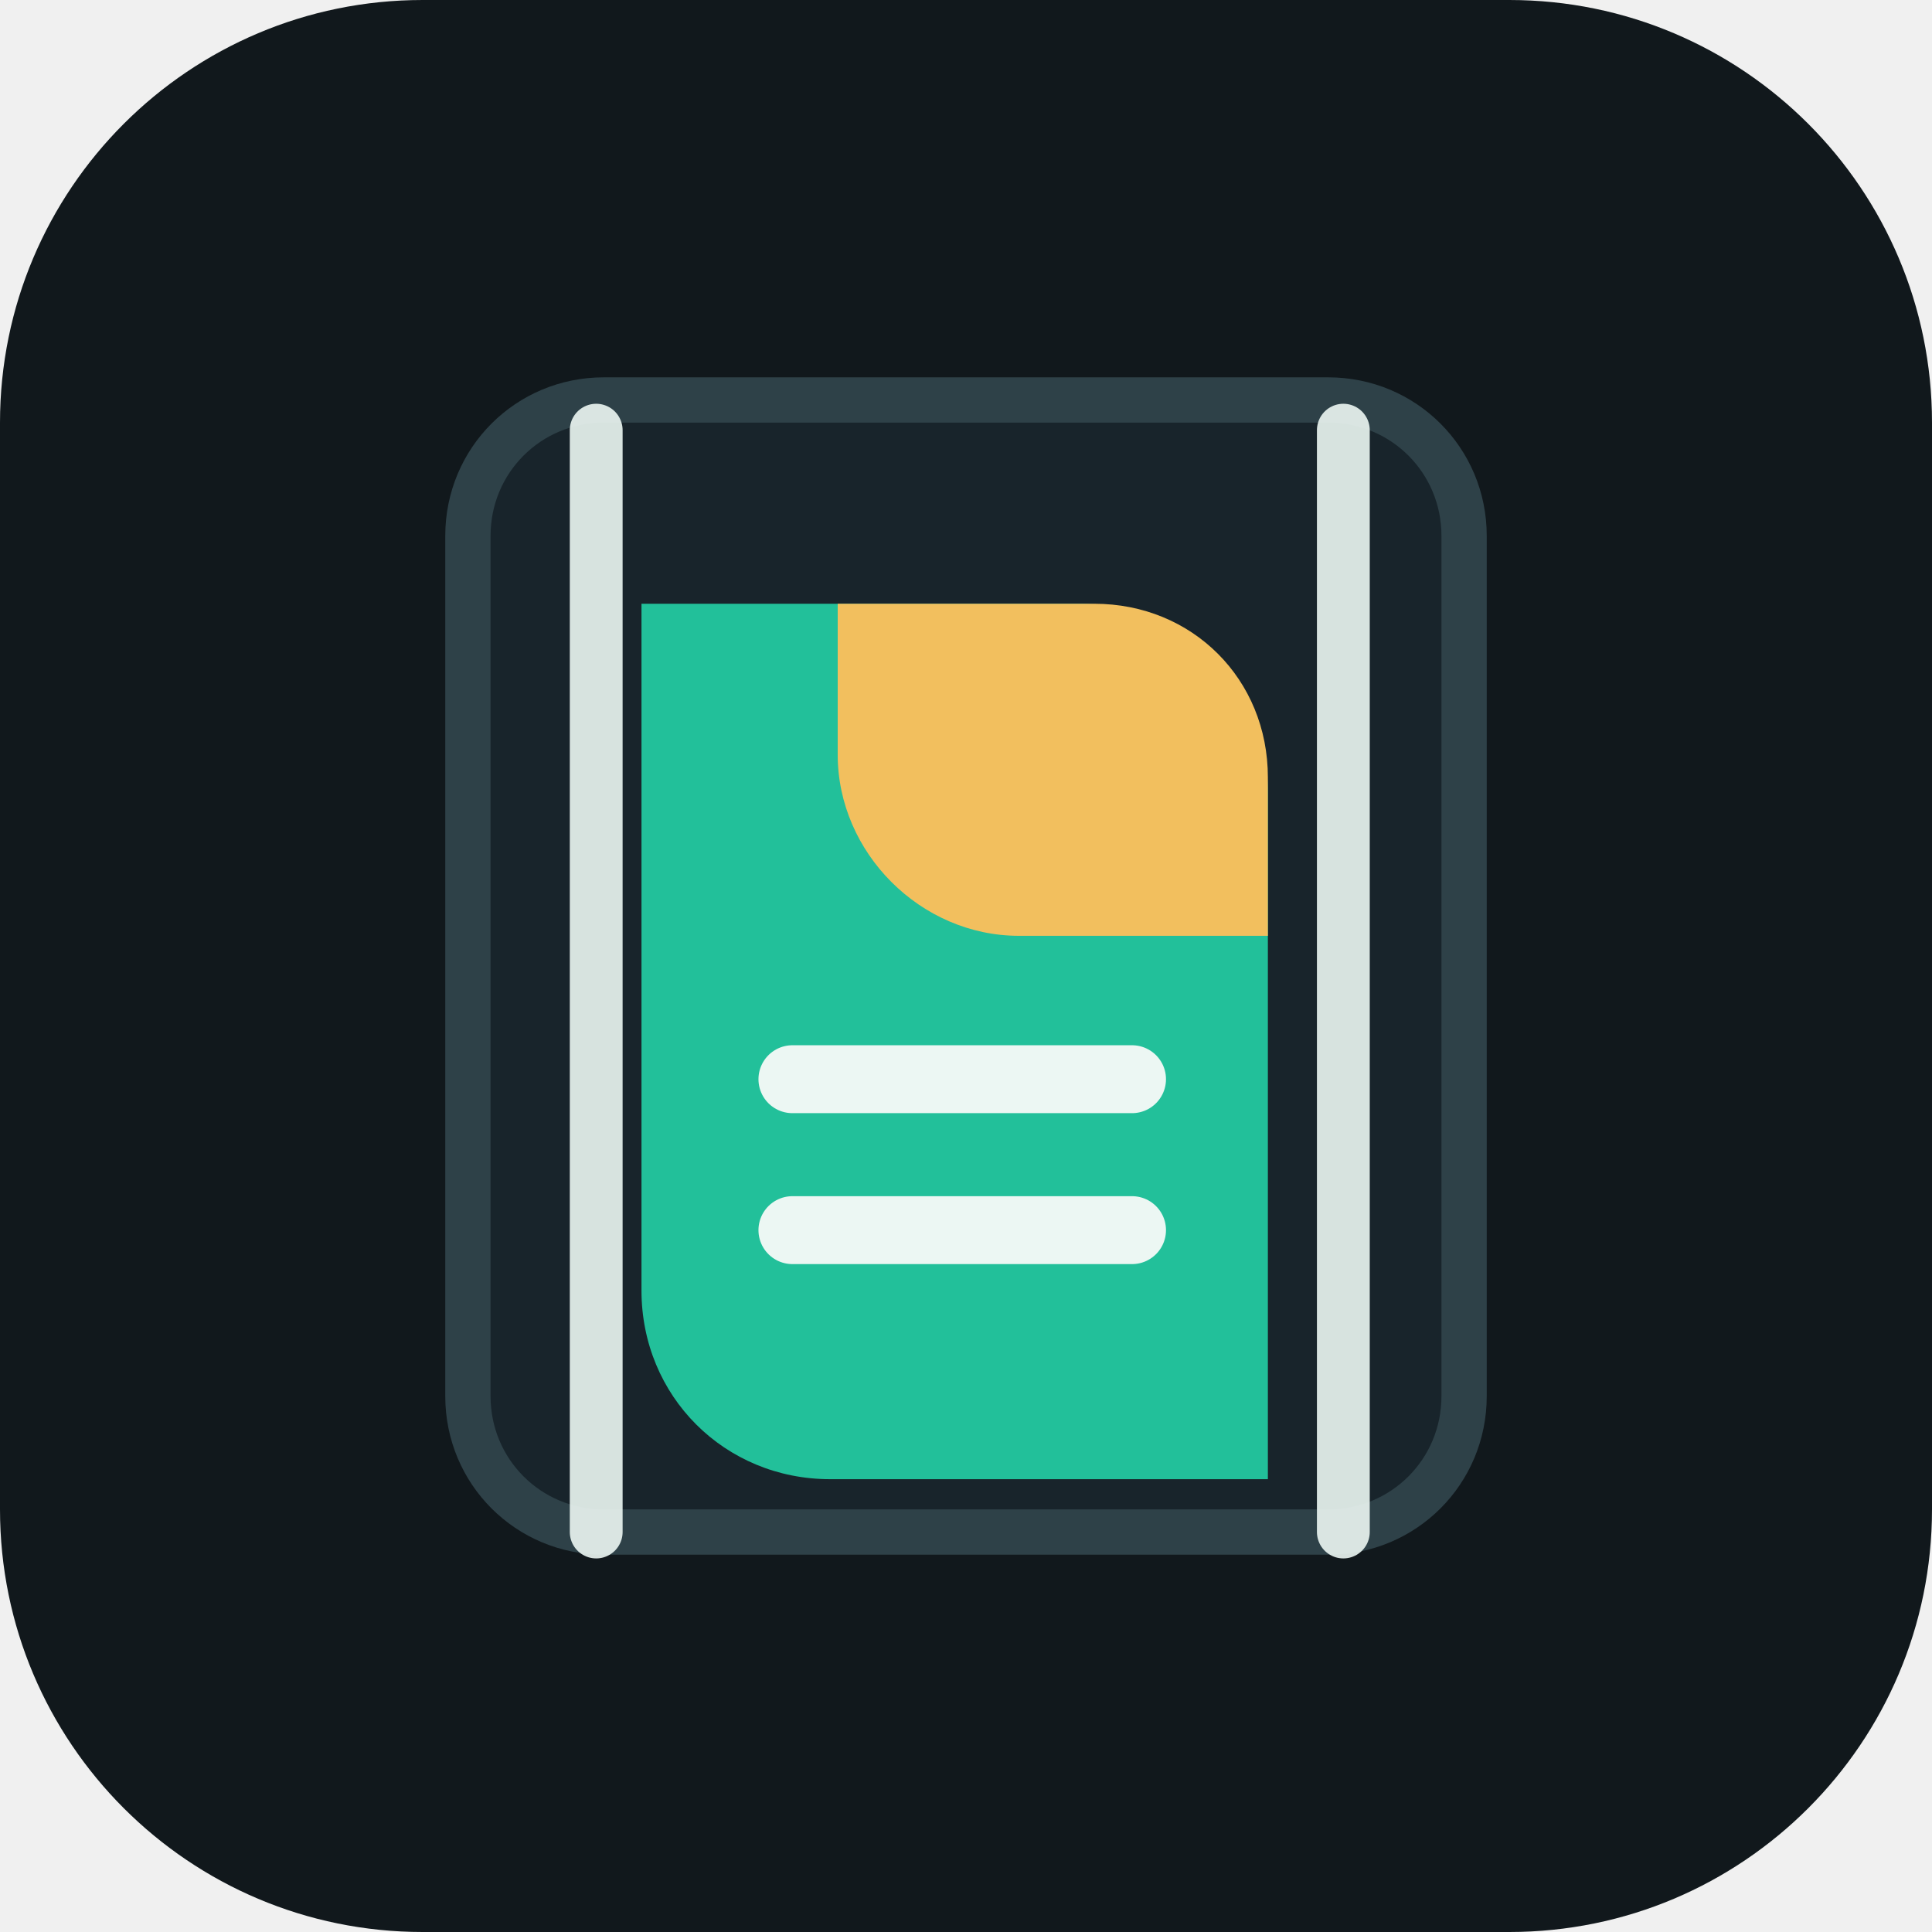
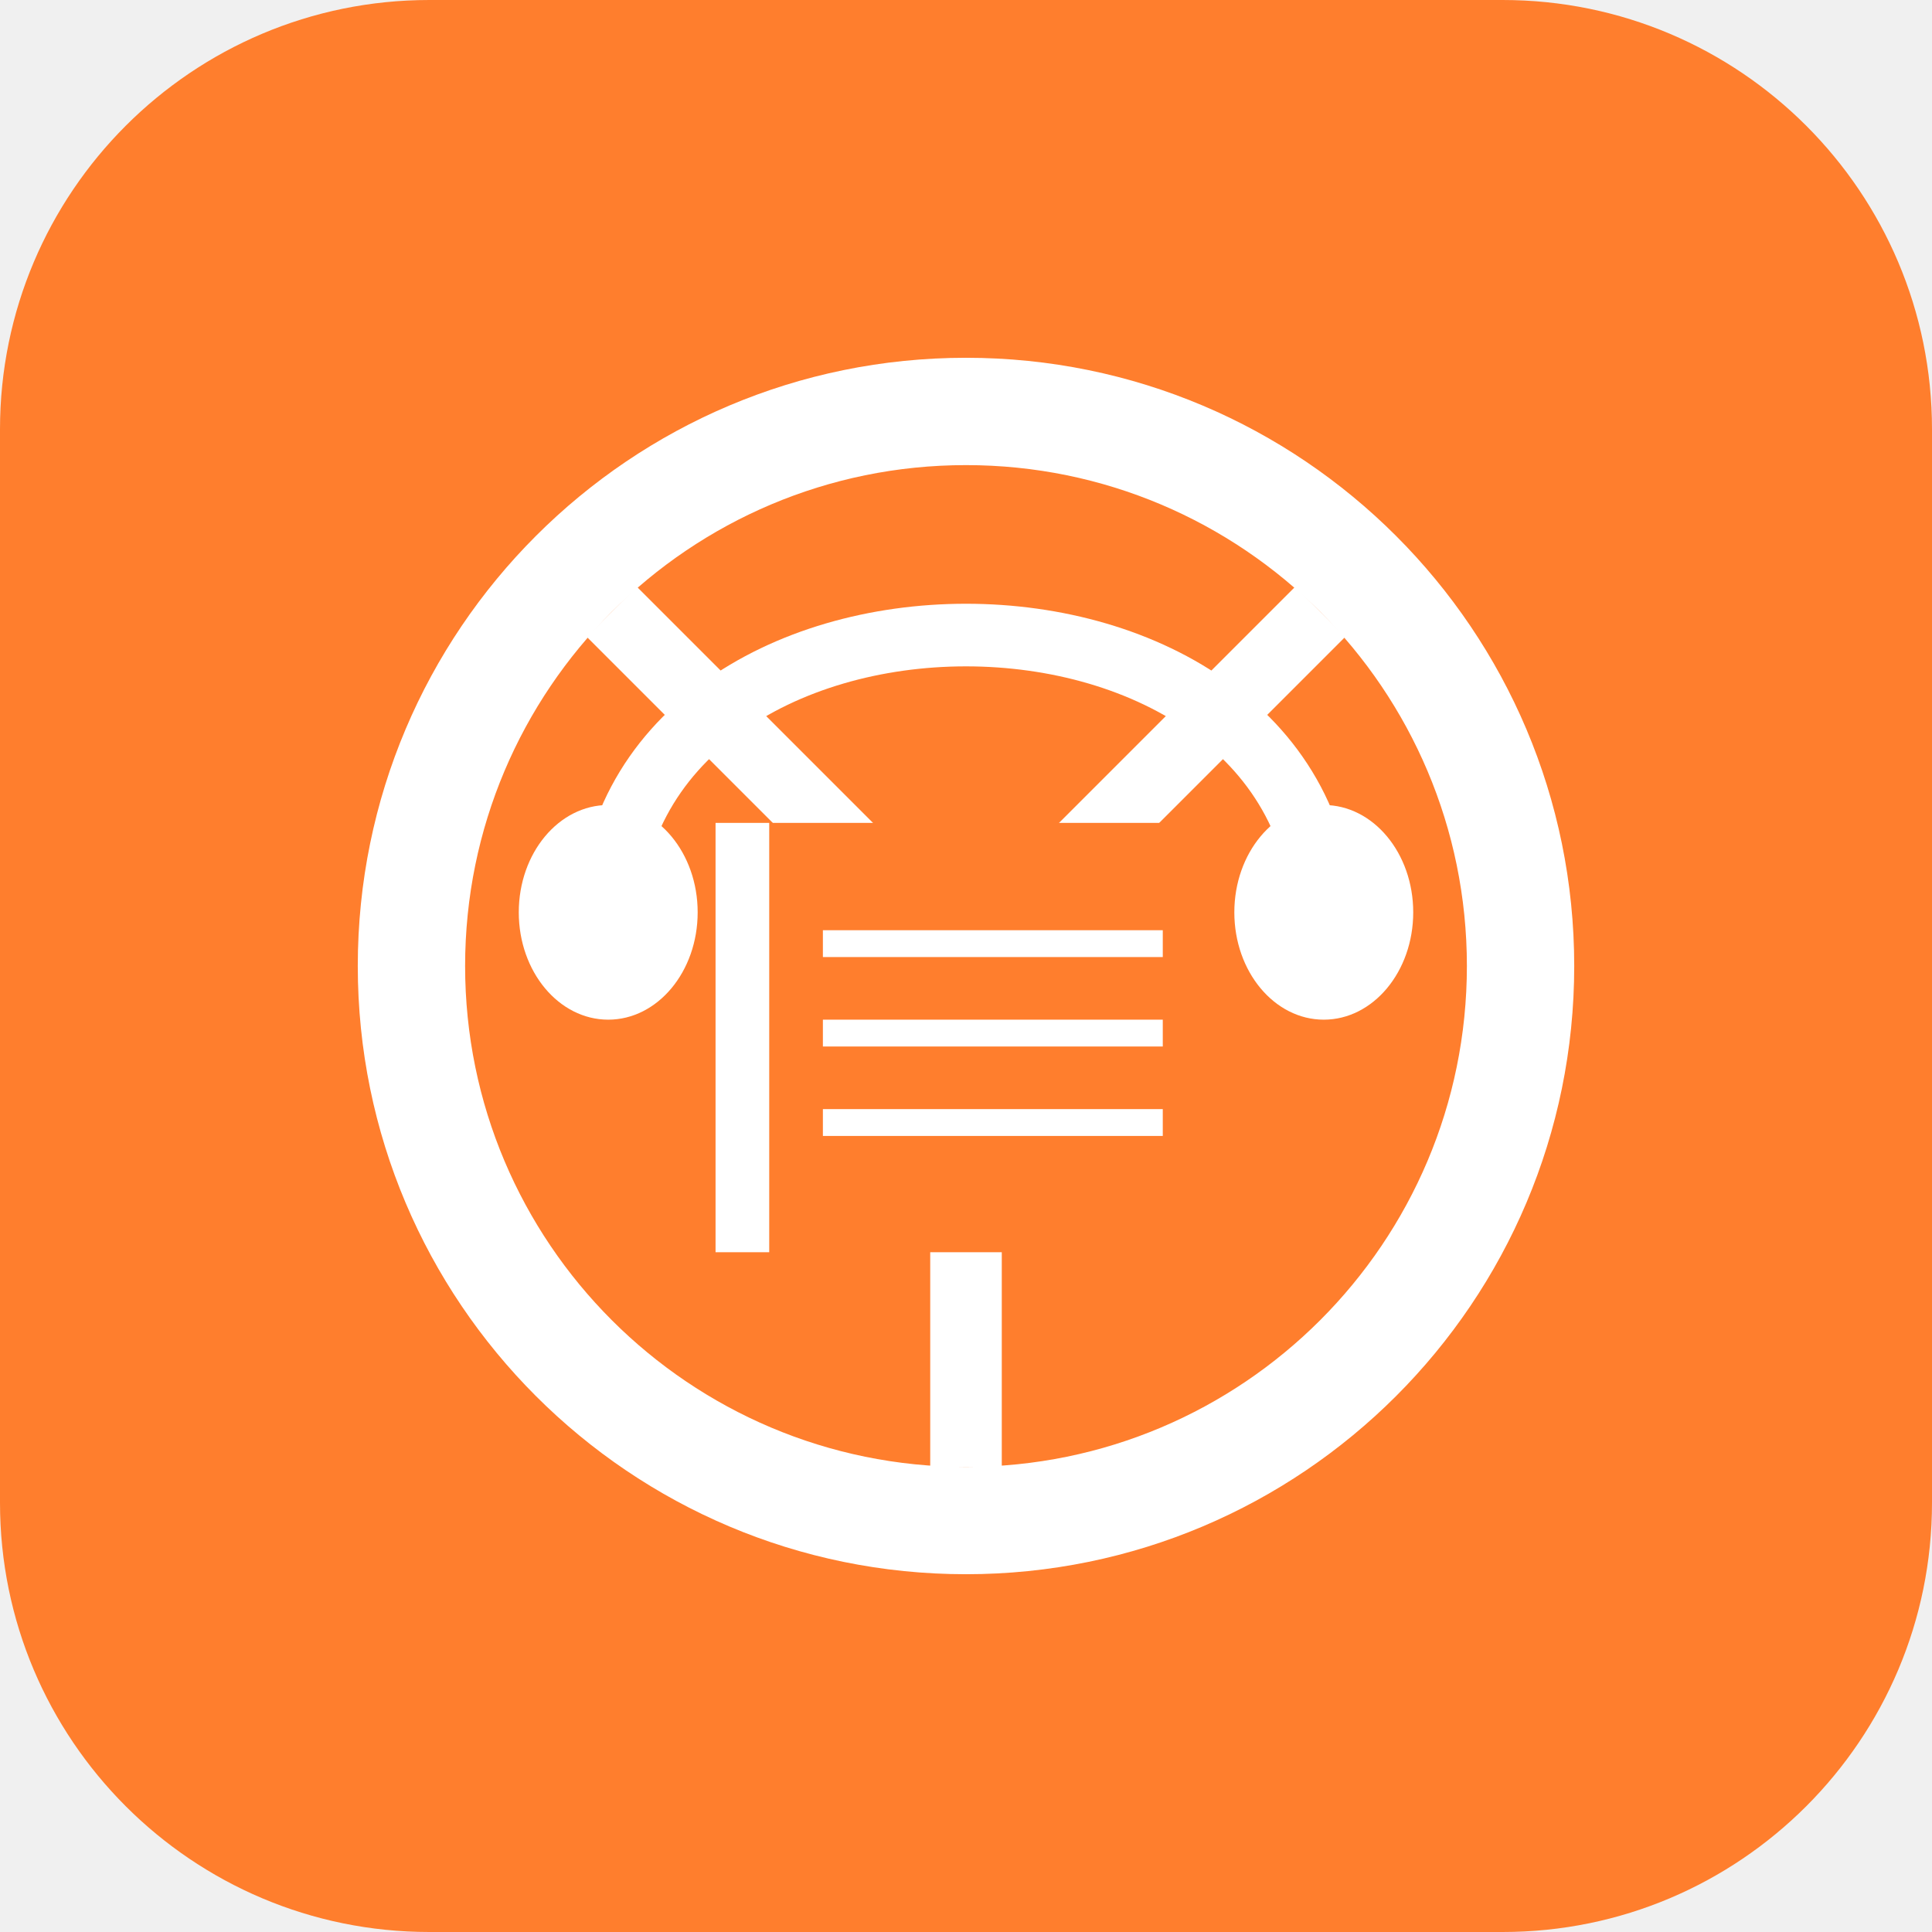
- <svg xmlns="http://www.w3.org/2000/svg" viewBox="0 0 256 256" role="img" aria-labelledby="title">
-   <rect width="256" height="256" rx="56" fill="#11181c" />
-   <path d="M62 71c0-10 8-18 18-18h96c10 0 18 8 18 18v114c0 10-8 18-18 18H80c-10 0-18-8-18-18V71Z" fill="#18242b" stroke="#2e4148" stroke-width="6" />
-   <path d="M85 80h58c14 0 25 11 25 25v91H110c-14 0-25-11-25-25V80Z" fill="#22c09a" />
-   <path d="M111 80h34c13 0 23 10 23 23v21h-33c-13 0-24-11-24-24V80Z" fill="#f2bf5e" />
-   <path d="M105 143h45M105 163h45" stroke="#ecf7f3" stroke-width="9" stroke-linecap="round" />
-   <path d="M79 57v146M178 57v146" stroke="#ecf7f3" stroke-width="7" stroke-linecap="round" opacity=".9" />
+ <svg xmlns="http://www.w3.org/2000/svg" viewBox="0 0 108 108" role="img" aria-labelledby="title">
+   <rect width="108" height="108" rx="24" fill="#FF7E2D" />
+   <path fill="#FFFFFF" fill-rule="evenodd" d="M54,20 a34,34 0 1,1 0,68 a34,34 0 1,1 0,-68 z            M54,26 a28,28 0 1,0 0,56 a28,28 0 1,0 0,-56 z" />
+   <path fill="#FFFFFF" d="M52.6,55.4 L32.8,35.6 L35.6,32.8 L55.4,52.6 Z" />
+   <path fill="#FFFFFF" d="M55.4,55.4 L75.2,35.6 L72.4,32.8 L52.6,52.6 Z" />
+   <path fill="#FFFFFF" d="M52,54 L56,54 L56,82 L52,82 Z" />
+   <path fill="#FF7E2D" d="M40,46 L68,46 L68,70 L40,70 Z" />
+   <path fill="#FFFFFF" d="M40,46 L43,46 L43,70 L40,70 Z" />
+   <path fill="#FFFFFF" d="M46,52 L65,52 L65,53.5 L46,53.5 Z            M46,57 L65,57 L65,58.5 L46,58.5 Z            M46,62 L65,62 L65,63.5 L46,63.5 Z" />
+   <path fill="none" stroke="#FFFFFF" stroke-width="3.5" d="M34,52 C34,30 74,30 74,52" />
+   <path fill="#FFFFFF" d="M34,52 m-5,-1 a5,6 0 1,0 10,0 a5,6 0 1,0 -10,0 z" />
+   <path fill="#FFFFFF" d="M74,52 m-5,-1 a5,6 0 1,0 10,0 a5,6 0 1,0 -10,0 z" />
</svg>
